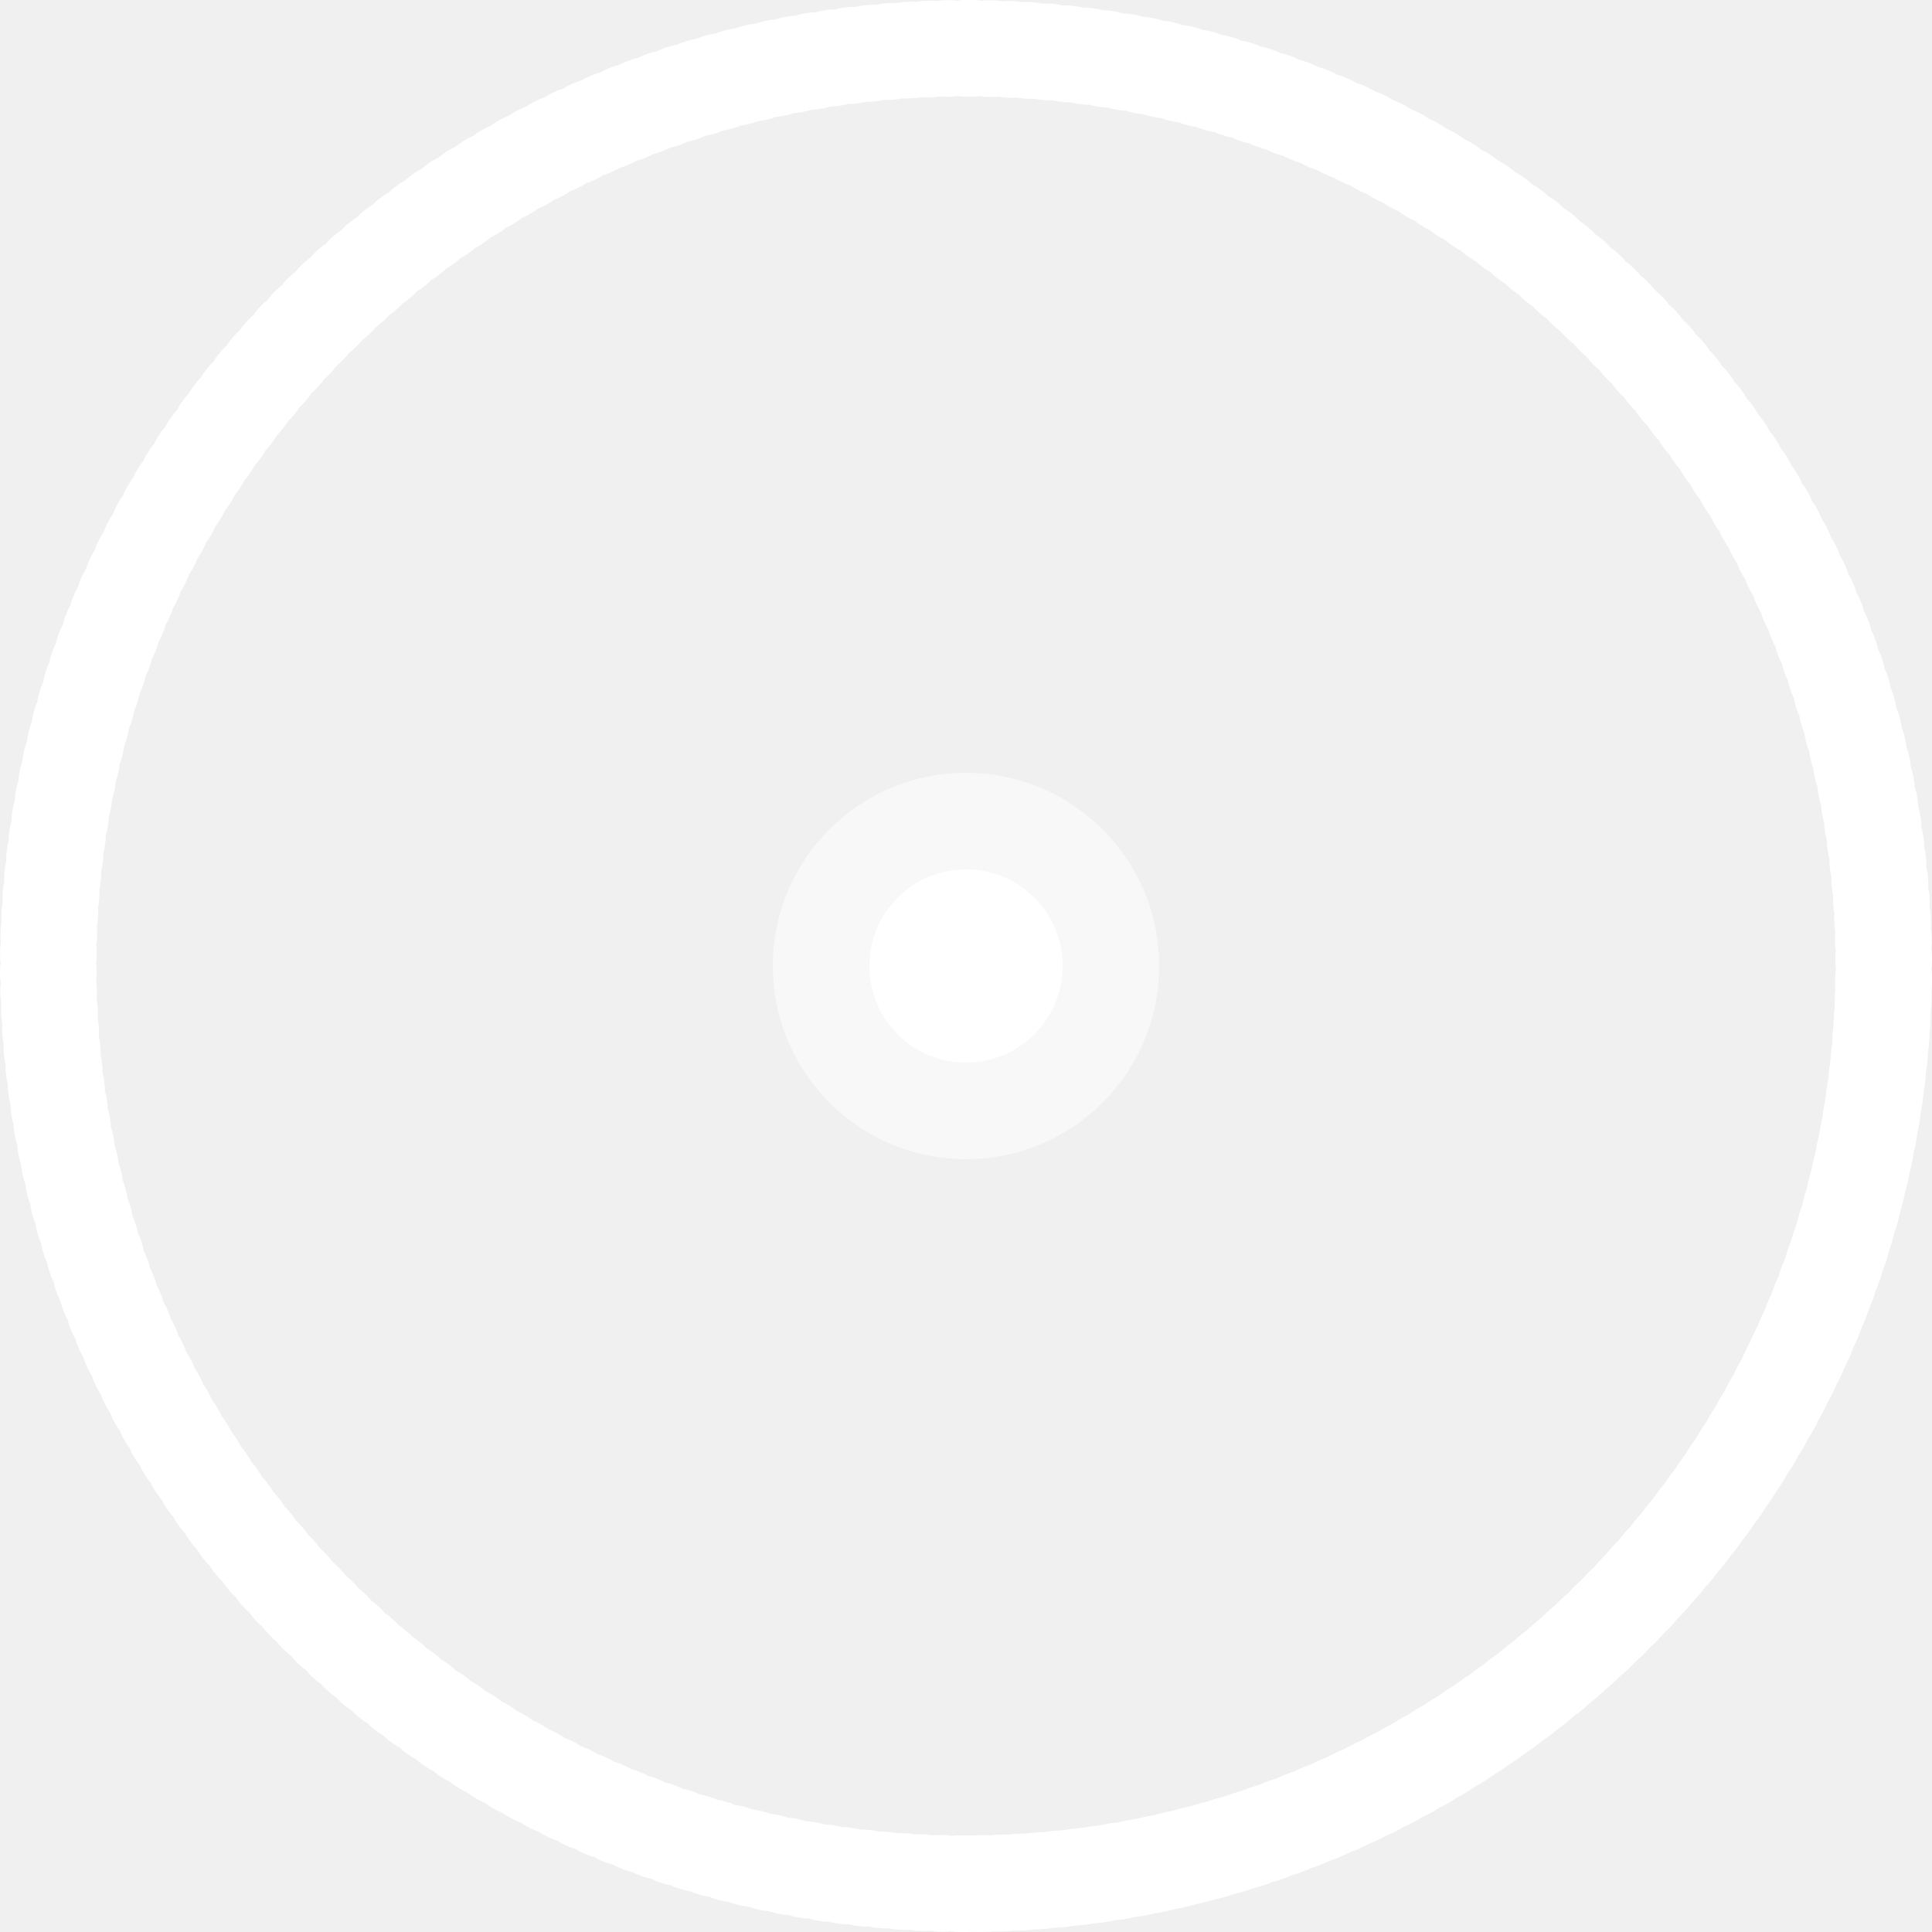
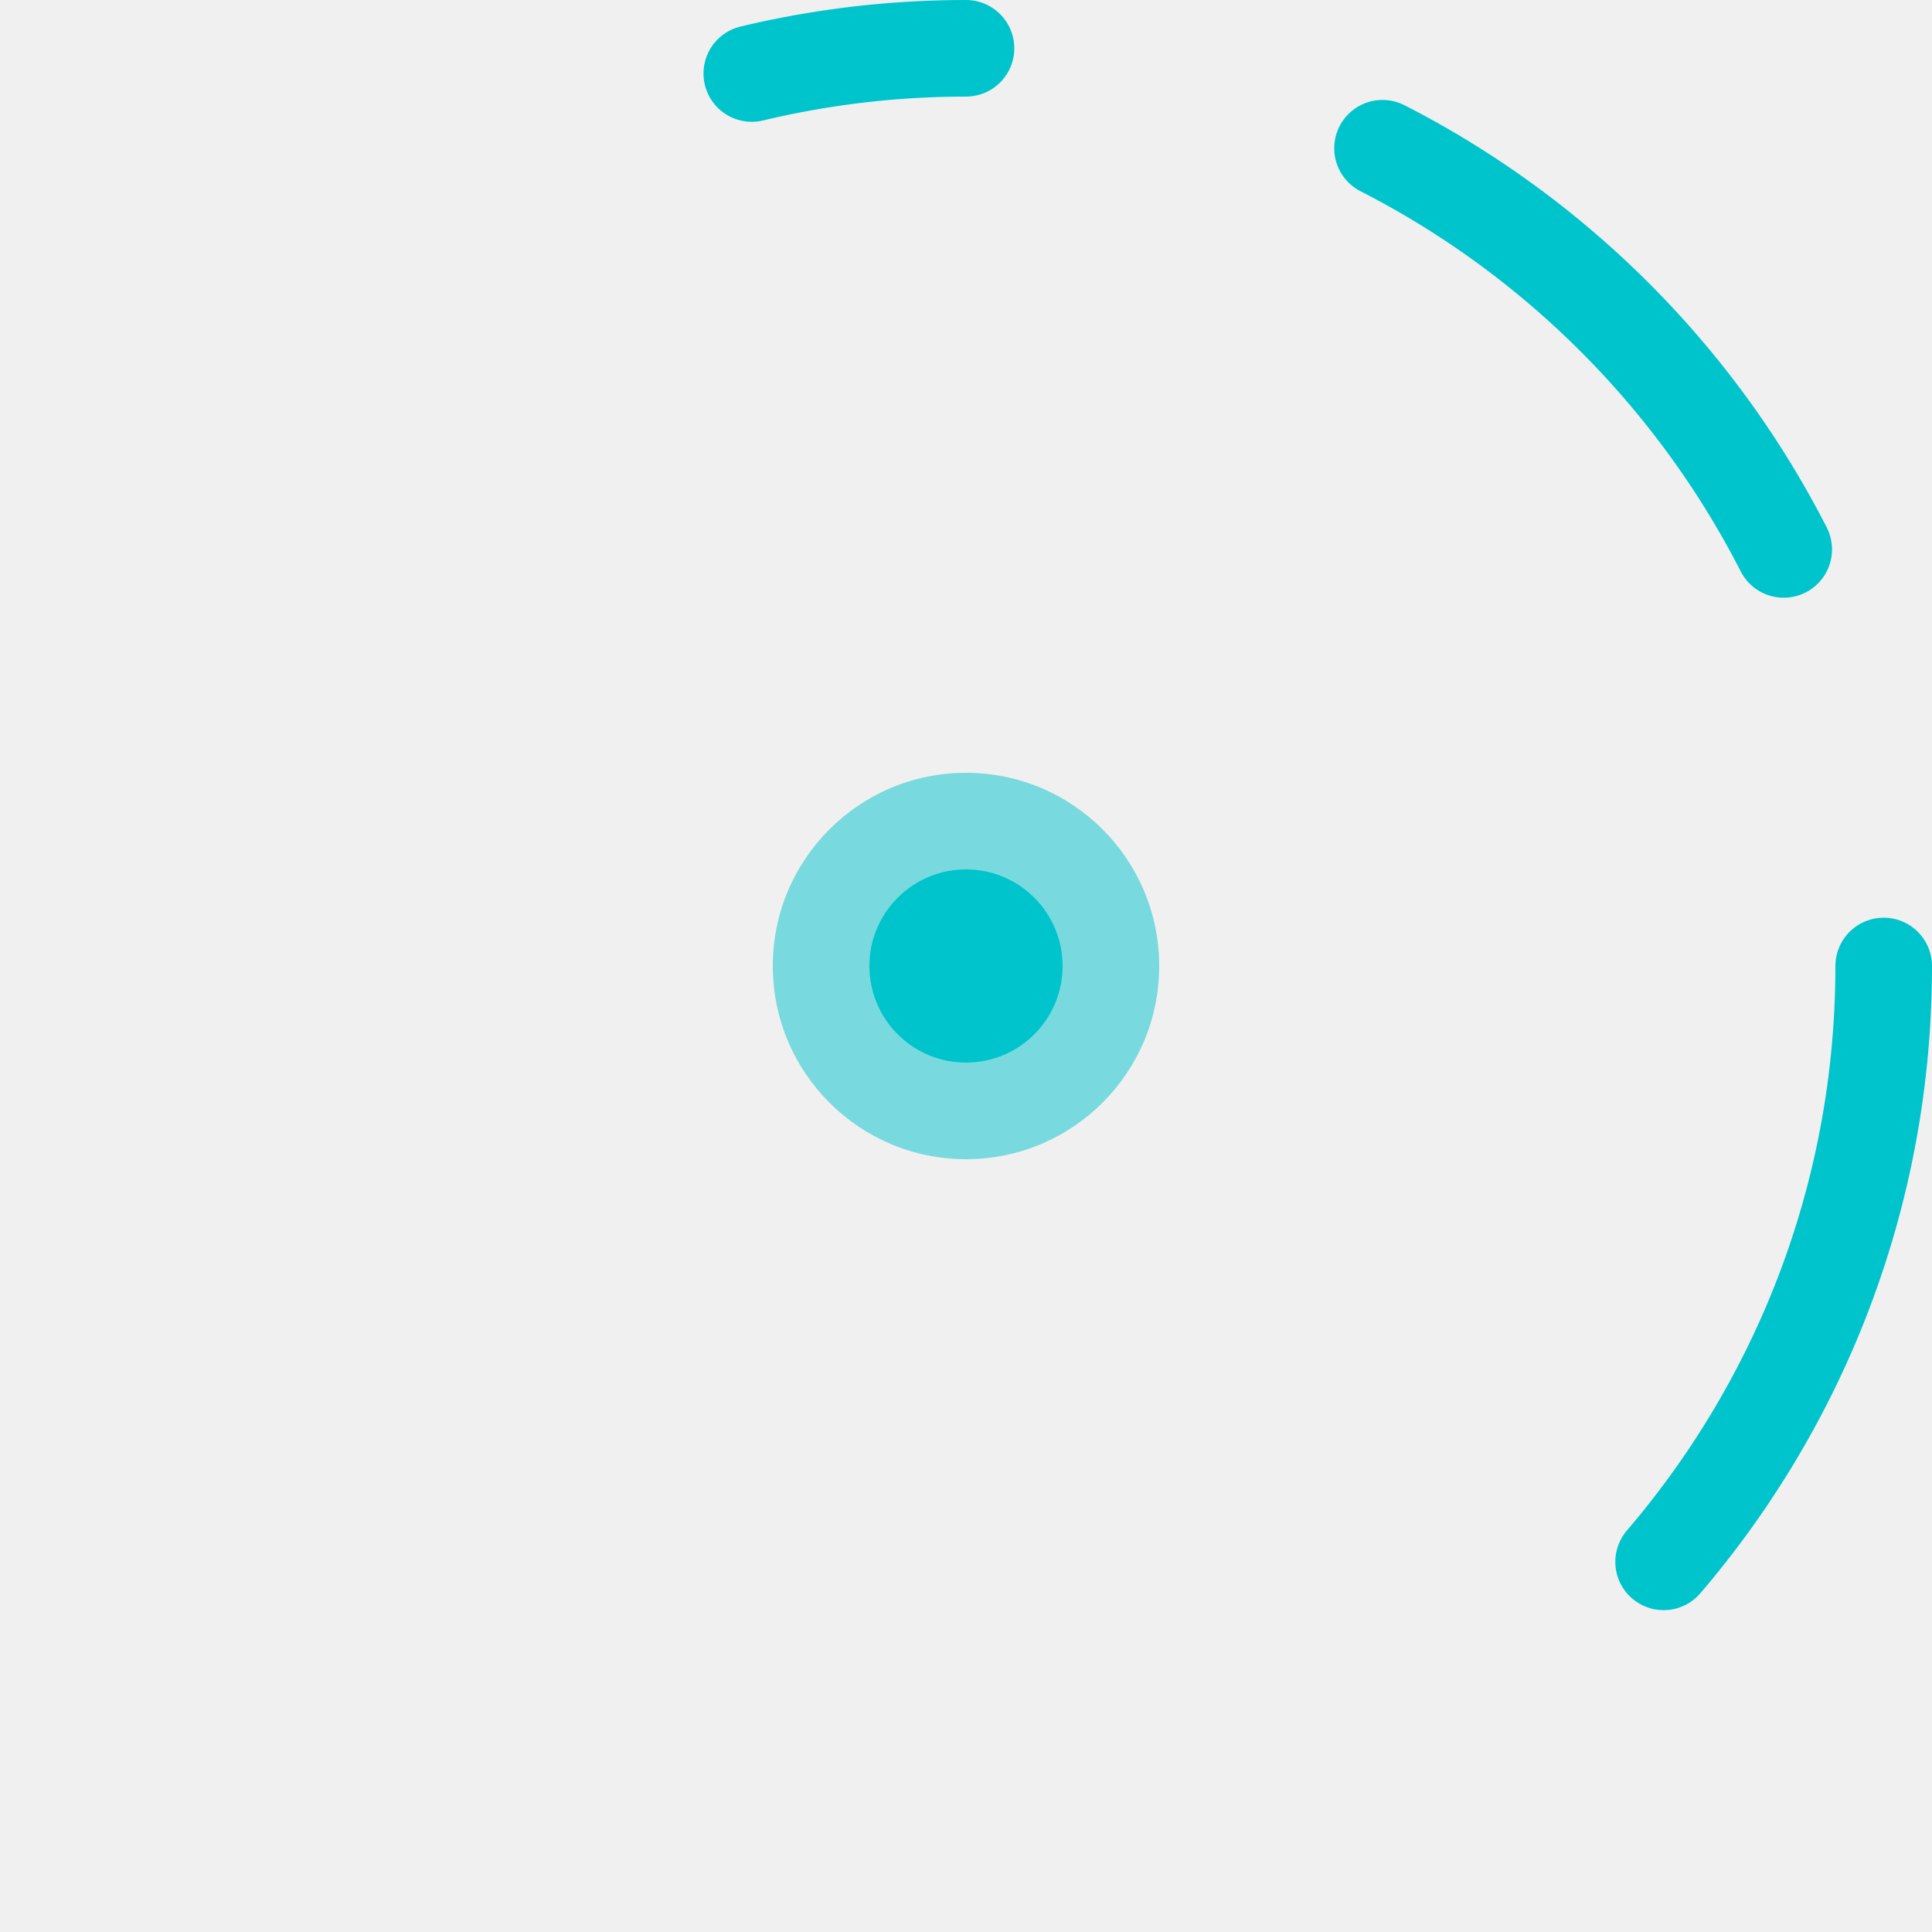
<svg xmlns="http://www.w3.org/2000/svg" viewBox="0 0 100 100" class="h-8 w-8" fill="none">
-   <path d="M50 2.5C23.79 2.5 2.5 23.79 2.5 50C2.5 76.21 23.79 97.5 50 97.5C76.21 97.5 97.5 76.21 97.5 50" stroke="#FFFFFF" stroke-width="5" stroke-linecap="round" stroke-linejoin="round" pathLength="1" stroke-dasharray="0.2 0.8" stroke-dashoffset="0.15" />
-   <path d="M50 2.5C76.21 2.5 97.5 23.79 97.5 50C97.5 76.21 76.21 97.5 50 97.5" stroke="#FFFFFF" stroke-width="5" stroke-linecap="round" stroke-linejoin="round" pathLength="1" stroke-dasharray="0.2 0.8" stroke-dashoffset="-0.15" />
-   <circle cx="50" cy="50" r="10" fill="#FFFFFF" opacity="0.5" />
-   <circle cx="50" cy="50" r="5" fill="#FFFFFF" />
+   <path d="M50 2.5C23.79 2.5 2.5 23.79 2.5 50C2.5 76.21 23.79 97.5 50 97.5C76.21 97.5 97.5 76.21 97.5 50" stroke="#00C4CC" stroke-width="5" stroke-linecap="round" stroke-linejoin="round" stroke-dasharray="44.77 179.07" stroke-dashoffset="33.58" />
+   <path d="M50 2.5C76.21 2.5 97.5 23.79 97.5 50C97.5 76.21 76.21 97.5 50 97.5" stroke="#00C4CC" stroke-width="5" stroke-linecap="round" stroke-linejoin="round" stroke-dasharray="29.85 119.38" stroke-dashoffset="-22.38" />
+   <circle cx="50" cy="50" r="10" fill="#00C4CC" fill-opacity="0.5" />
+   <circle cx="50" cy="50" r="5" fill="#00C4CC" />
</svg>
